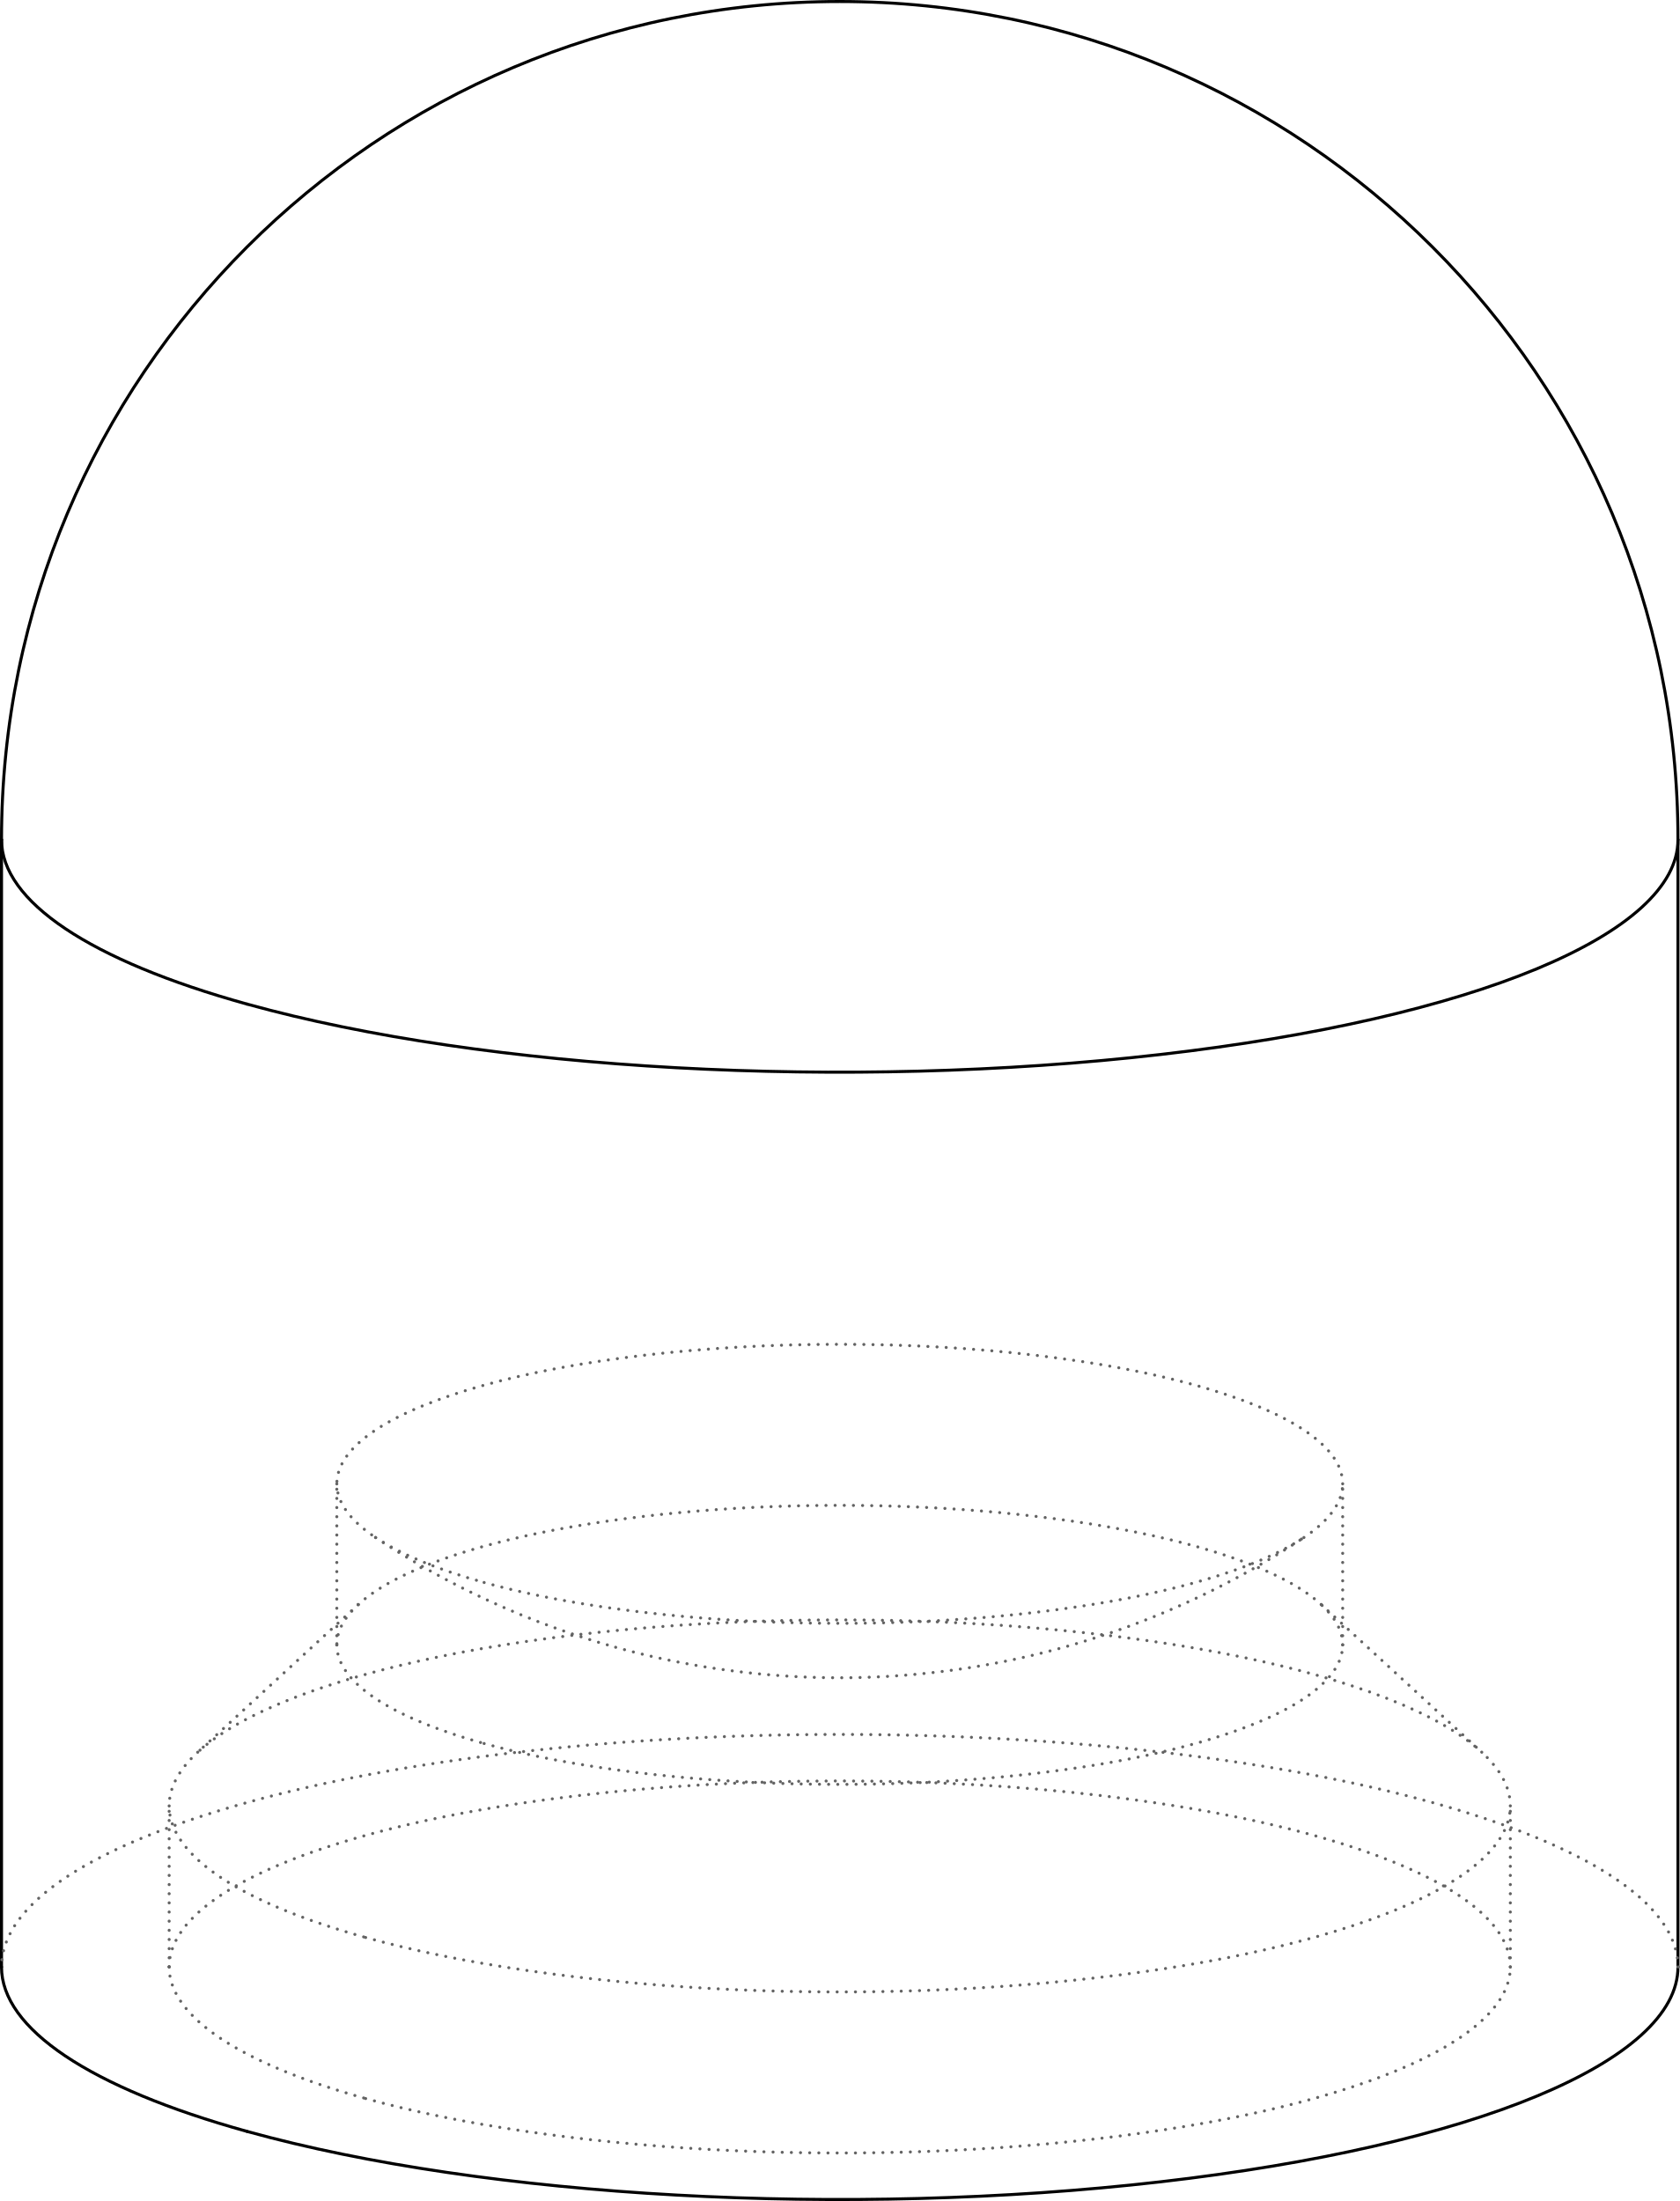
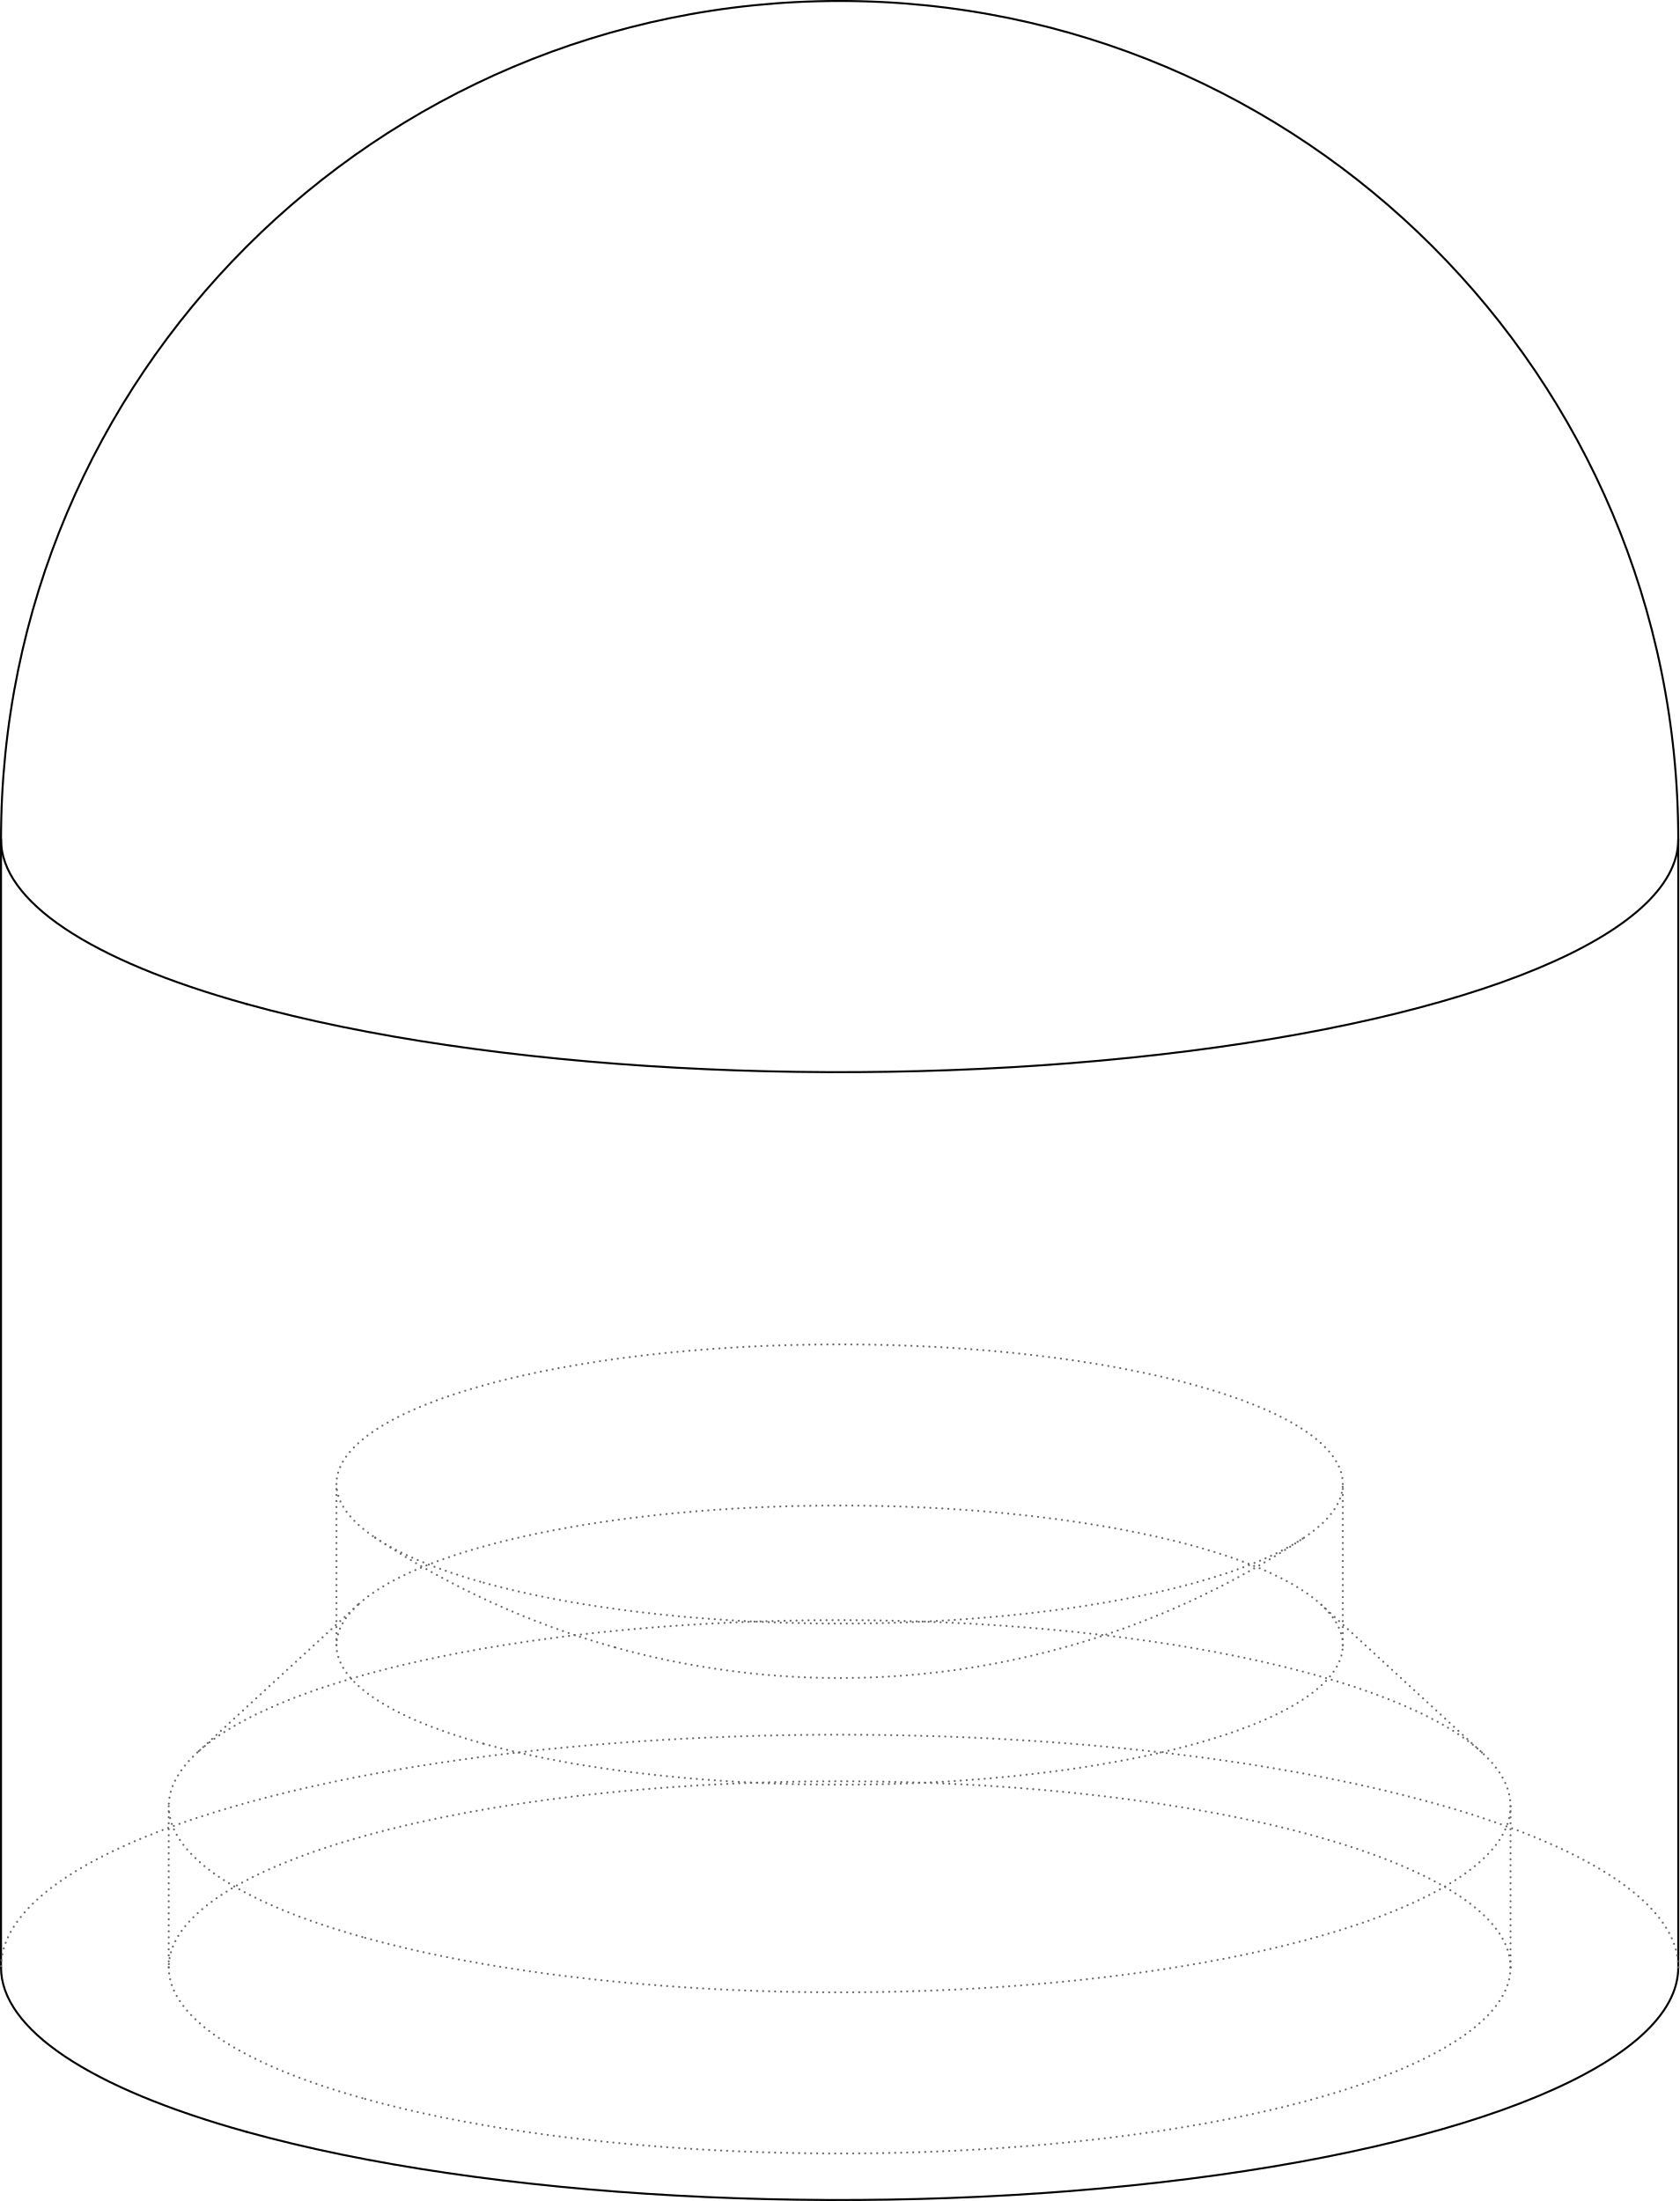
- <svg xmlns="http://www.w3.org/2000/svg" width="76.401mm" height="100.137mm" viewBox="-25.045 -30.656 50.09 65.652" version="1.1">
+ <svg xmlns="http://www.w3.org/2000/svg" width="76.354mm" height="100.09mm" viewBox="-25.03 -30.64 50.059 65.621" version="1.1">
  <g transform="scale(1,-1)" stroke-linecap="round">
-     <g fill="none" stroke="rgb(0,0,0)" stroke-width="0.09" id="Visible">
+     <g fill="none" stroke="rgb(0,0,0)" stroke-width="0.059" id="Visible">
      <path d="M -17.678,-32.92 A 25.0,6.936 0.0 0,1 25.0,-28.015" />
      <path d="M -25.0,-28.015 A 25.0,6.936 0.0 0,1 -17.678,-32.92" />
      <path d="M -17.678,0.706 A 25.0,6.936 0.0 0,1 25.0,5.611" />
      <path d="M -25.0,5.611 A 25.0,6.936 0.0 0,1 -17.678,0.706" />
      <line x1="-25.0" y1="5.611" x2="-25.0" y2="-28.015" />
      <line x1="25.0" y1="5.611" x2="25.0" y2="-28.015" />
-       <path d="M 25.0,5.611 A 25.0,25.0 74.494 0,1 -25.0,5.611" />
+       <path d="M 25.0,5.611 A 25.0,25.0 -74.494 0,1 -25.0,5.611" />
    </g>
-     <g fill="none" stroke="rgb(99,99,99)" stroke-width="0.09" id="Hidden" stroke-dasharray="0.002 0.271">
+     <g fill="none" stroke="rgb(99,99,99)" stroke-width="0.059" id="Hidden" stroke-dasharray="0.001 0.178">
      <path d="M -14.142,-31.939 A 20.0,5.549 0.0 0,1 20.0,-28.015" />
      <path d="M 20.0,-28.015 A 20.0,5.549 0.0 0,1 -20.0,-28.015" />
      <path d="M -20.0,-28.015 A 20.0,5.549 0.0 0,1 -14.142,-31.939" />
      <path d="M -14.142,-27.135 A 20.0,5.549 0.0 0,1 20.0,-23.211" />
      <path d="M 20.0,-23.211 A 20.0,5.549 0.0 0,1 19.148,-21.609" />
      <path d="M 19.148,-21.609 A 20.0,5.549 0.0 0,1 -19.148,-21.609" />
      <path d="M -19.148,-21.609 A 20.0,5.549 0.0 0,1 -20.0,-23.211" />
      <path d="M -20.0,-23.211 A 20.0,5.549 0.0 0,1 -14.142,-27.135" />
      <path d="M 25.0,-28.015 A 25.0,6.936 0.0 0,1 -25.0,-28.015" />
      <path d="M -10.607,-16.547 A 15,4.162 0.0 0,1 13.843,-15.206" />
      <path d="M 13.843,-15.206 A 15,4.162 0.0 0,1 15.0,-13.604" />
      <path d="M 15.0,-13.604 A 15.0,4.162 0.0 0,1 -15.0,-13.604" />
      <path d="M -15.0,-13.604 A 15,4.162 0.0 0,1 -13.843,-15.206" />
      <path d="M -13.843,-15.206 A 15,4.162 0.0 0,1 -10.607,-16.547" />
      <path d="M -10.607,-21.35 A 15.0,4.162 0.0 0,1 15.0,-18.408" />
      <path d="M 15.0,-18.408 A 15.0,4.162 0.0 0,1 14.361,-17.206" />
      <path d="M 14.361,-17.206 A 15.0,4.162 0.0 0,1 -14.361,-17.206" />
      <path d="M -14.361,-17.206 A 15.0,4.162 0.0 0,1 -15.0,-18.408" />
      <path d="M -15.0,-18.408 A 15.0,4.162 0.0 0,1 -10.607,-21.35" />
      <line x1="20.0" y1="-28.015" x2="20.0" y2="-23.211" />
      <line x1="-20.0" y1="-28.015" x2="-20.0" y2="-23.211" />
-       <path d="M -13.843,-15.206 A 25.0,25.0 74.494 0,1 -6.684,-18.479" />
-       <path d="M -6.684,-18.479 A 25.0,25.0 74.494 0,1 13.843,-15.206" />
+       <path d="M -13.843,-15.206 A 25.0,25.0 -74.494 0,1 -6.684,-18.479" />
+       <path d="M -6.684,-18.479 A 25.0,25.0 -74.494 0,1 13.843,-15.206" />
      <line x1="15.0" y1="-18.408" x2="15.0" y2="-13.604" />
      <line x1="-15.0" y1="-18.408" x2="-15.0" y2="-13.604" />
      <line x1="14.361" y1="-17.206" x2="19.148" y2="-21.609" />
      <line x1="-14.361" y1="-17.206" x2="-19.148" y2="-21.609" />
    </g>
  </g>
</svg>
